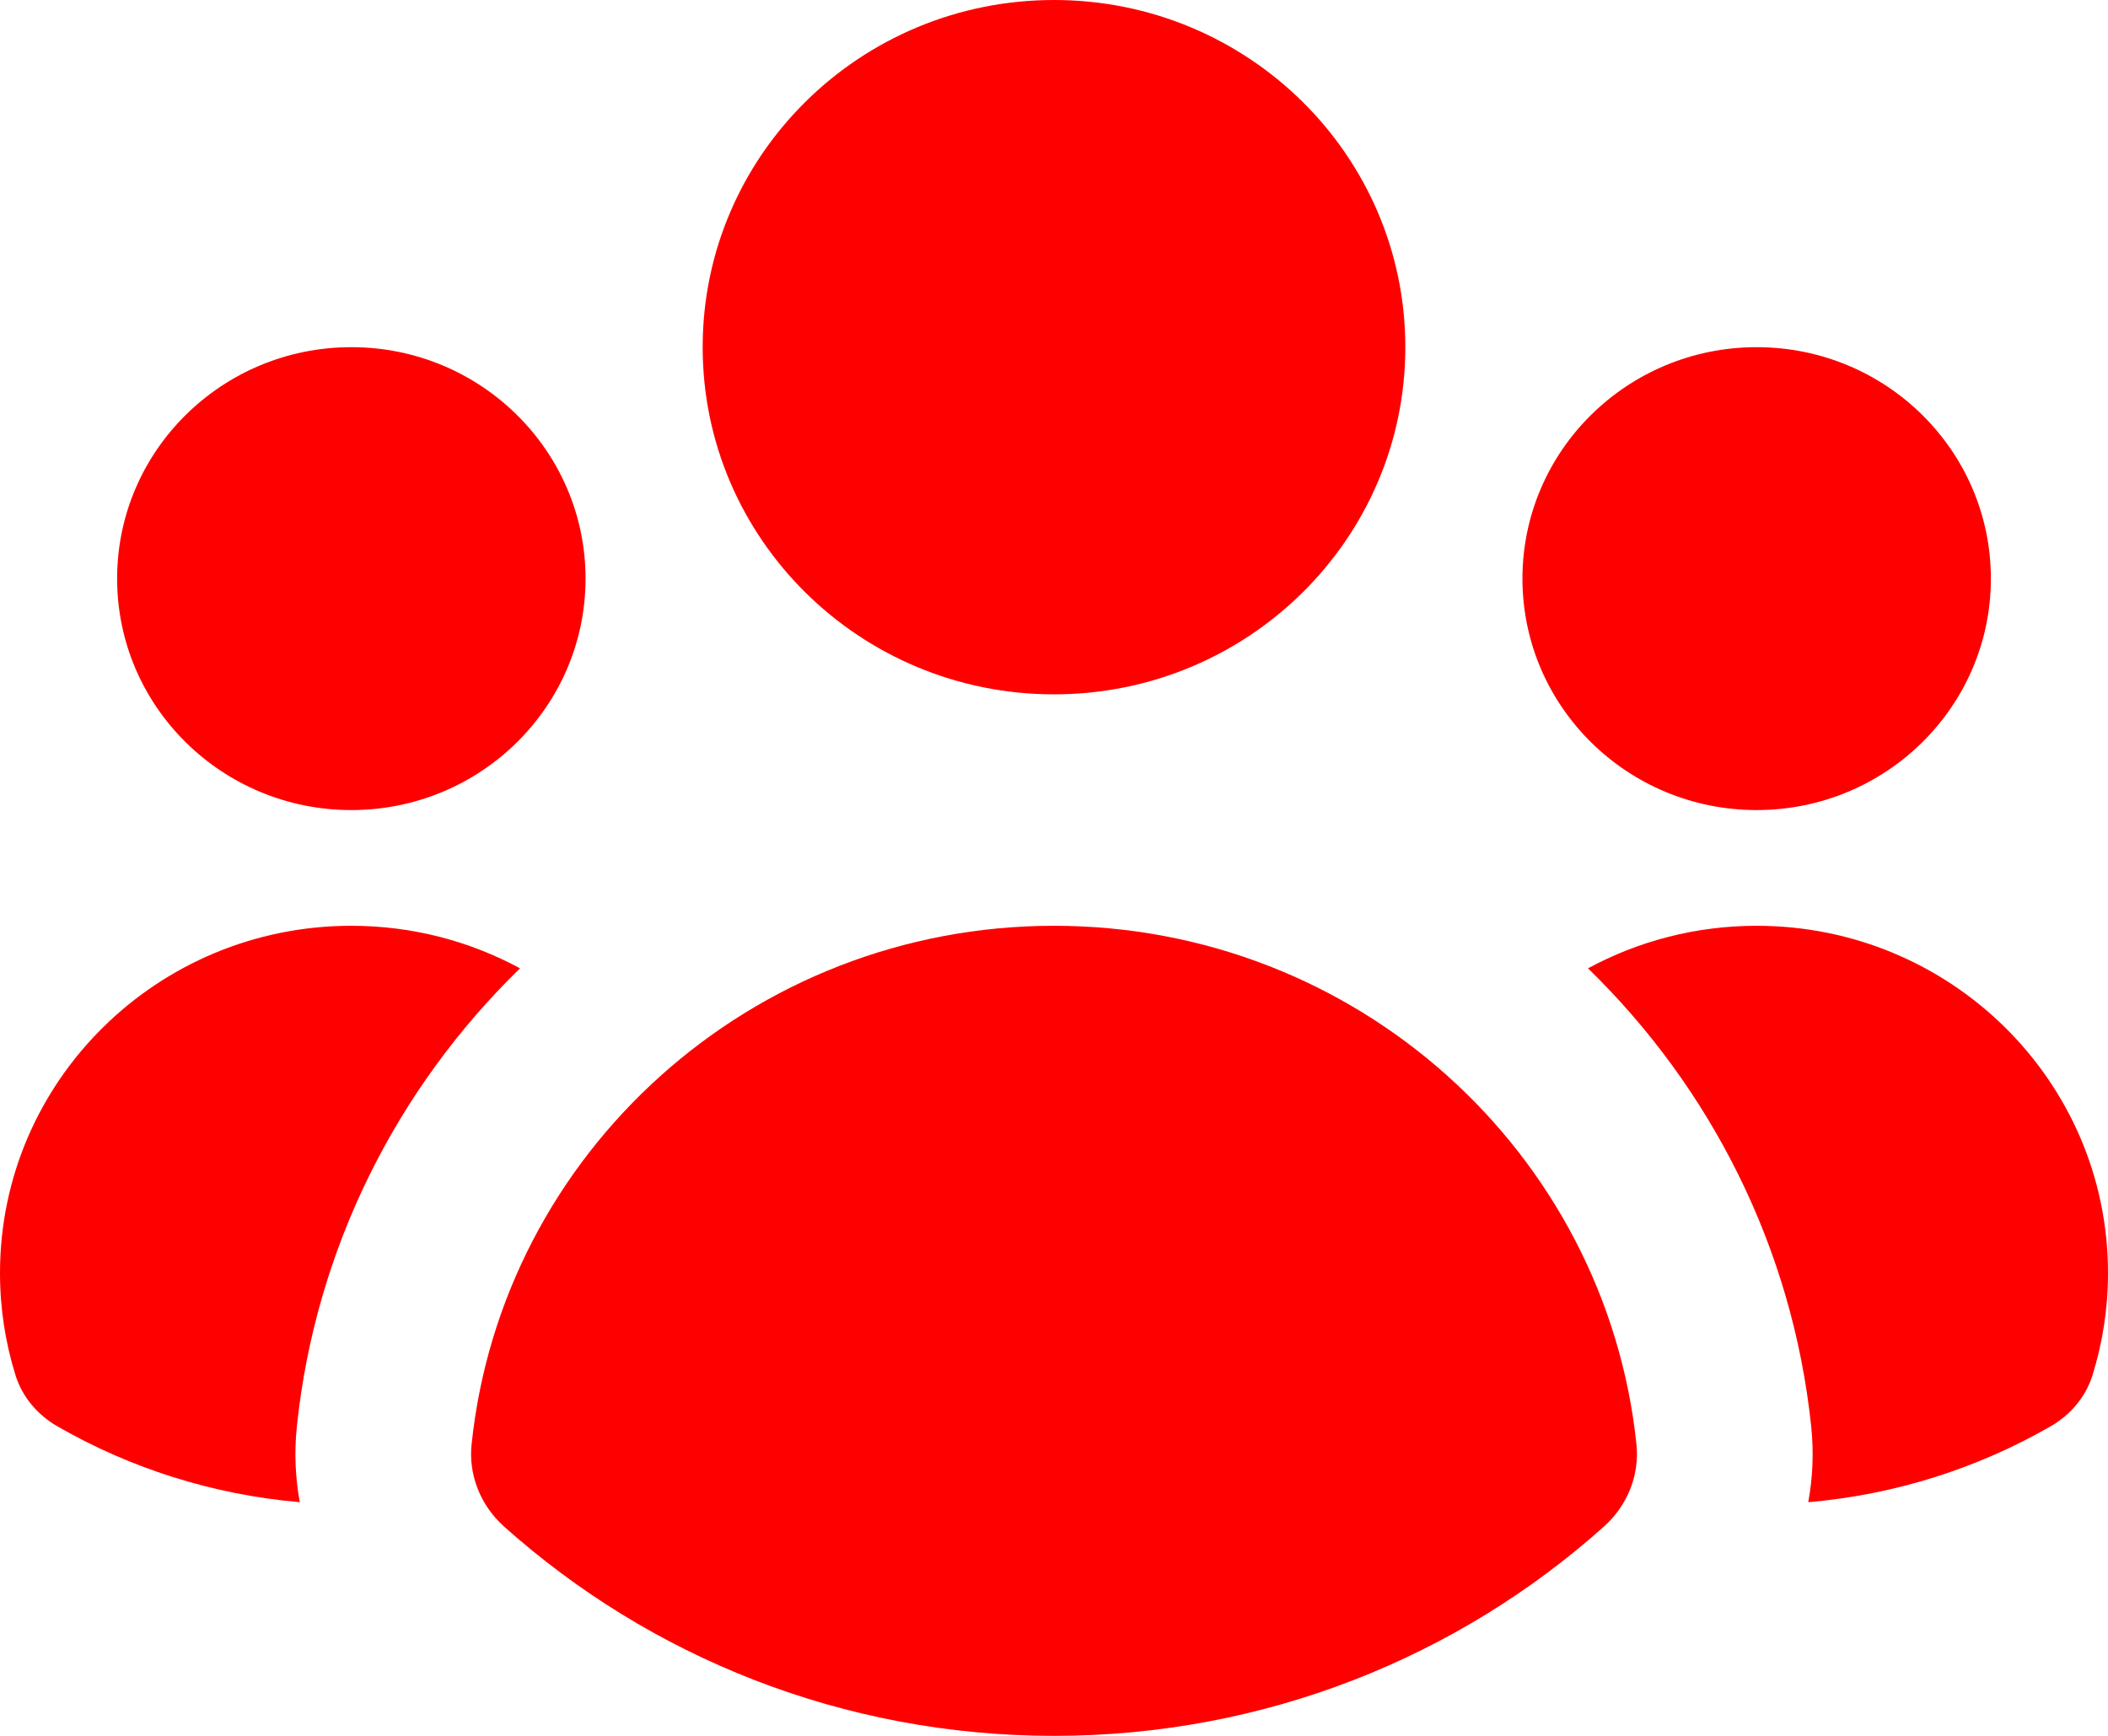
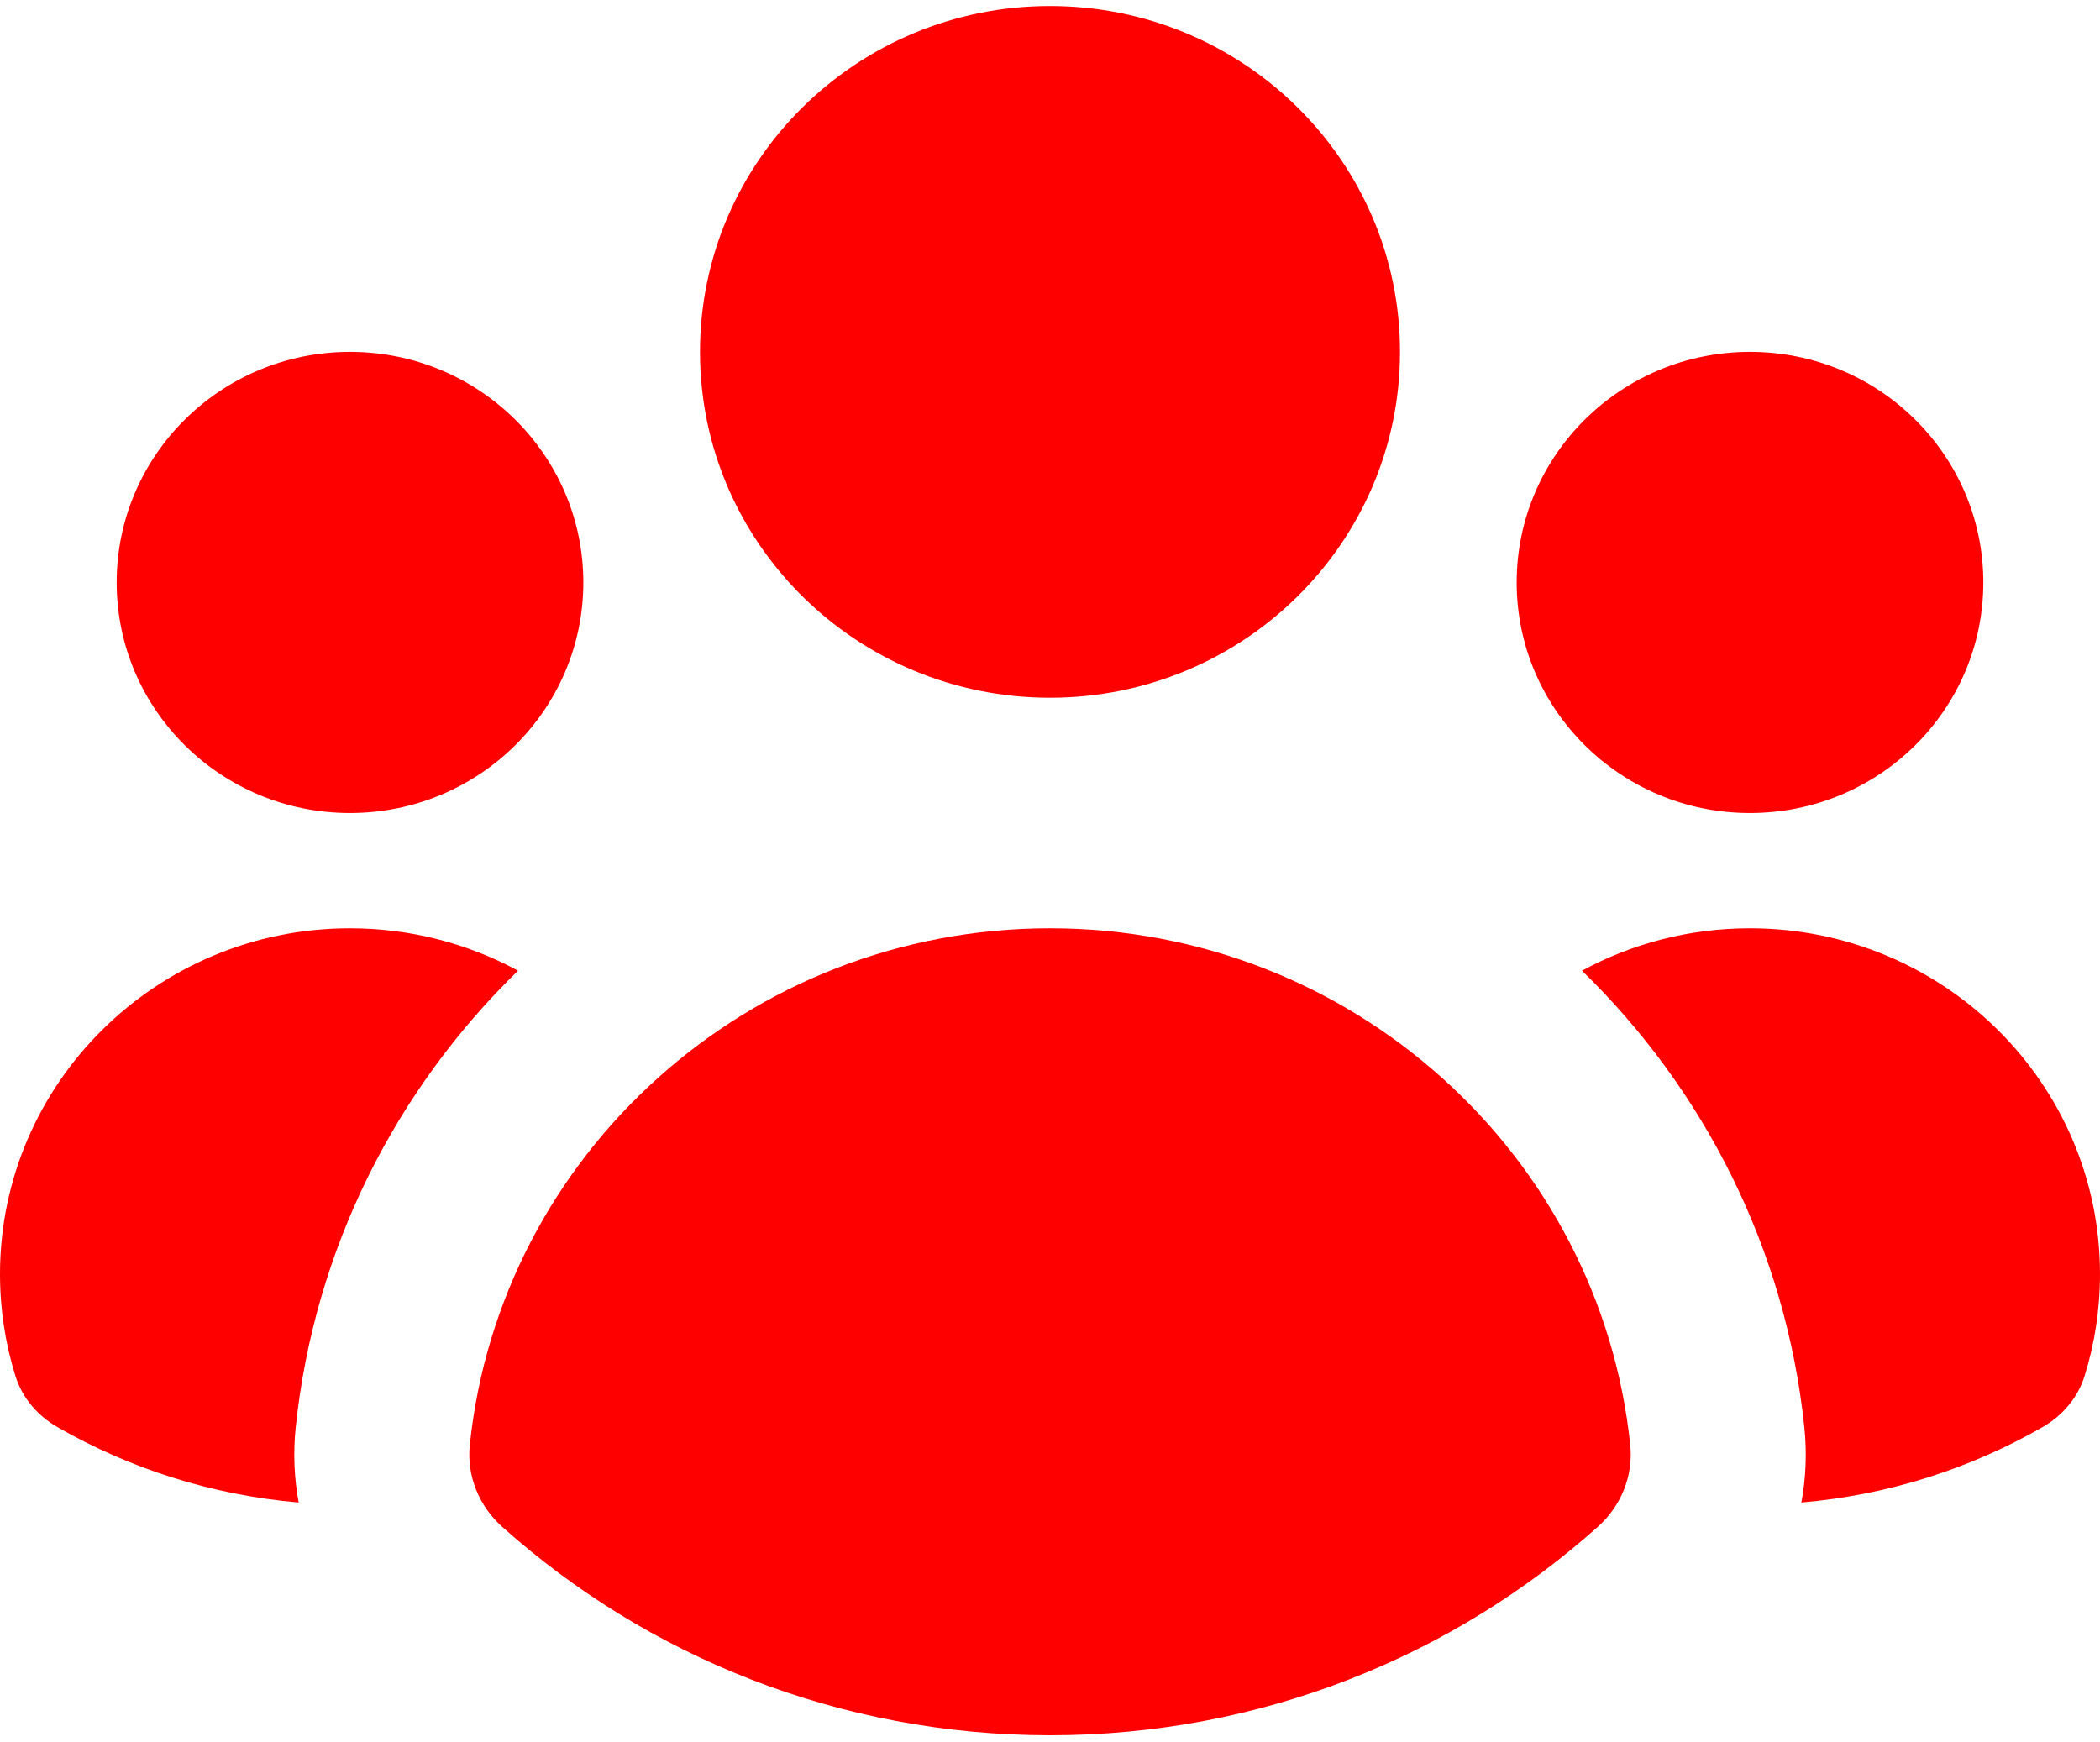
- <svg xmlns="http://www.w3.org/2000/svg" width="102" height="84" viewBox="0 0 102 84" fill="none">
+ <svg xmlns="http://www.w3.org/2000/svg" width="82" height="68" viewBox="0 0 102 84" fill="none">
  <path d="M51 33.6C60.389 33.6 68 26.078 68 16.8C68 7.522 60.389 0 51 0C41.611 0 34 7.522 34 16.8C34 26.078 41.611 33.6 51 33.6Z" fill="#FF0000" />
  <path d="M28.333 28C28.333 34.186 23.259 39.2 17 39.2C10.741 39.2 5.667 34.186 5.667 28C5.667 21.814 10.741 16.8 17 16.8C23.259 16.8 28.333 21.814 28.333 28Z" fill="#FF0000" />
  <path d="M2.78 69.024C1.819 68.472 1.078 67.602 0.751 66.552C0.263 64.987 0 63.324 0 61.6C0 52.322 7.611 44.8 17 44.8C19.958 44.8 22.74 45.547 25.162 46.859C19.229 52.634 15.267 60.382 14.364 69.03C14.234 70.277 14.288 71.507 14.507 72.693C10.26 72.327 6.282 71.036 2.78 69.024Z" fill="#FF0000" />
  <path d="M87.496 72.693C91.741 72.327 95.719 71.035 99.22 69.024C100.181 68.472 100.922 67.602 101.249 66.552C101.737 64.987 102 63.324 102 61.6C102 52.322 94.389 44.8 85 44.8C82.043 44.8 79.262 45.546 76.839 46.859C82.773 52.633 86.736 60.382 87.639 69.03C87.769 70.277 87.715 71.507 87.496 72.693Z" fill="#FF0000" />
  <path d="M96.333 28C96.333 34.186 91.259 39.2 85 39.2C78.741 39.2 73.667 34.186 73.667 28C73.667 21.814 78.741 16.8 85 16.8C91.259 16.8 96.333 21.814 96.333 28Z" fill="#FF0000" />
  <path d="M24.388 73.869C23.26 72.86 22.662 71.388 22.819 69.892C24.291 55.794 36.346 44.8 51.001 44.8C65.655 44.8 77.711 55.794 79.183 69.892C79.339 71.388 78.742 72.86 77.613 73.869C70.576 80.165 61.242 84 51.001 84C40.76 84 31.426 80.165 24.388 73.869Z" fill="#FF0000" />
</svg>
